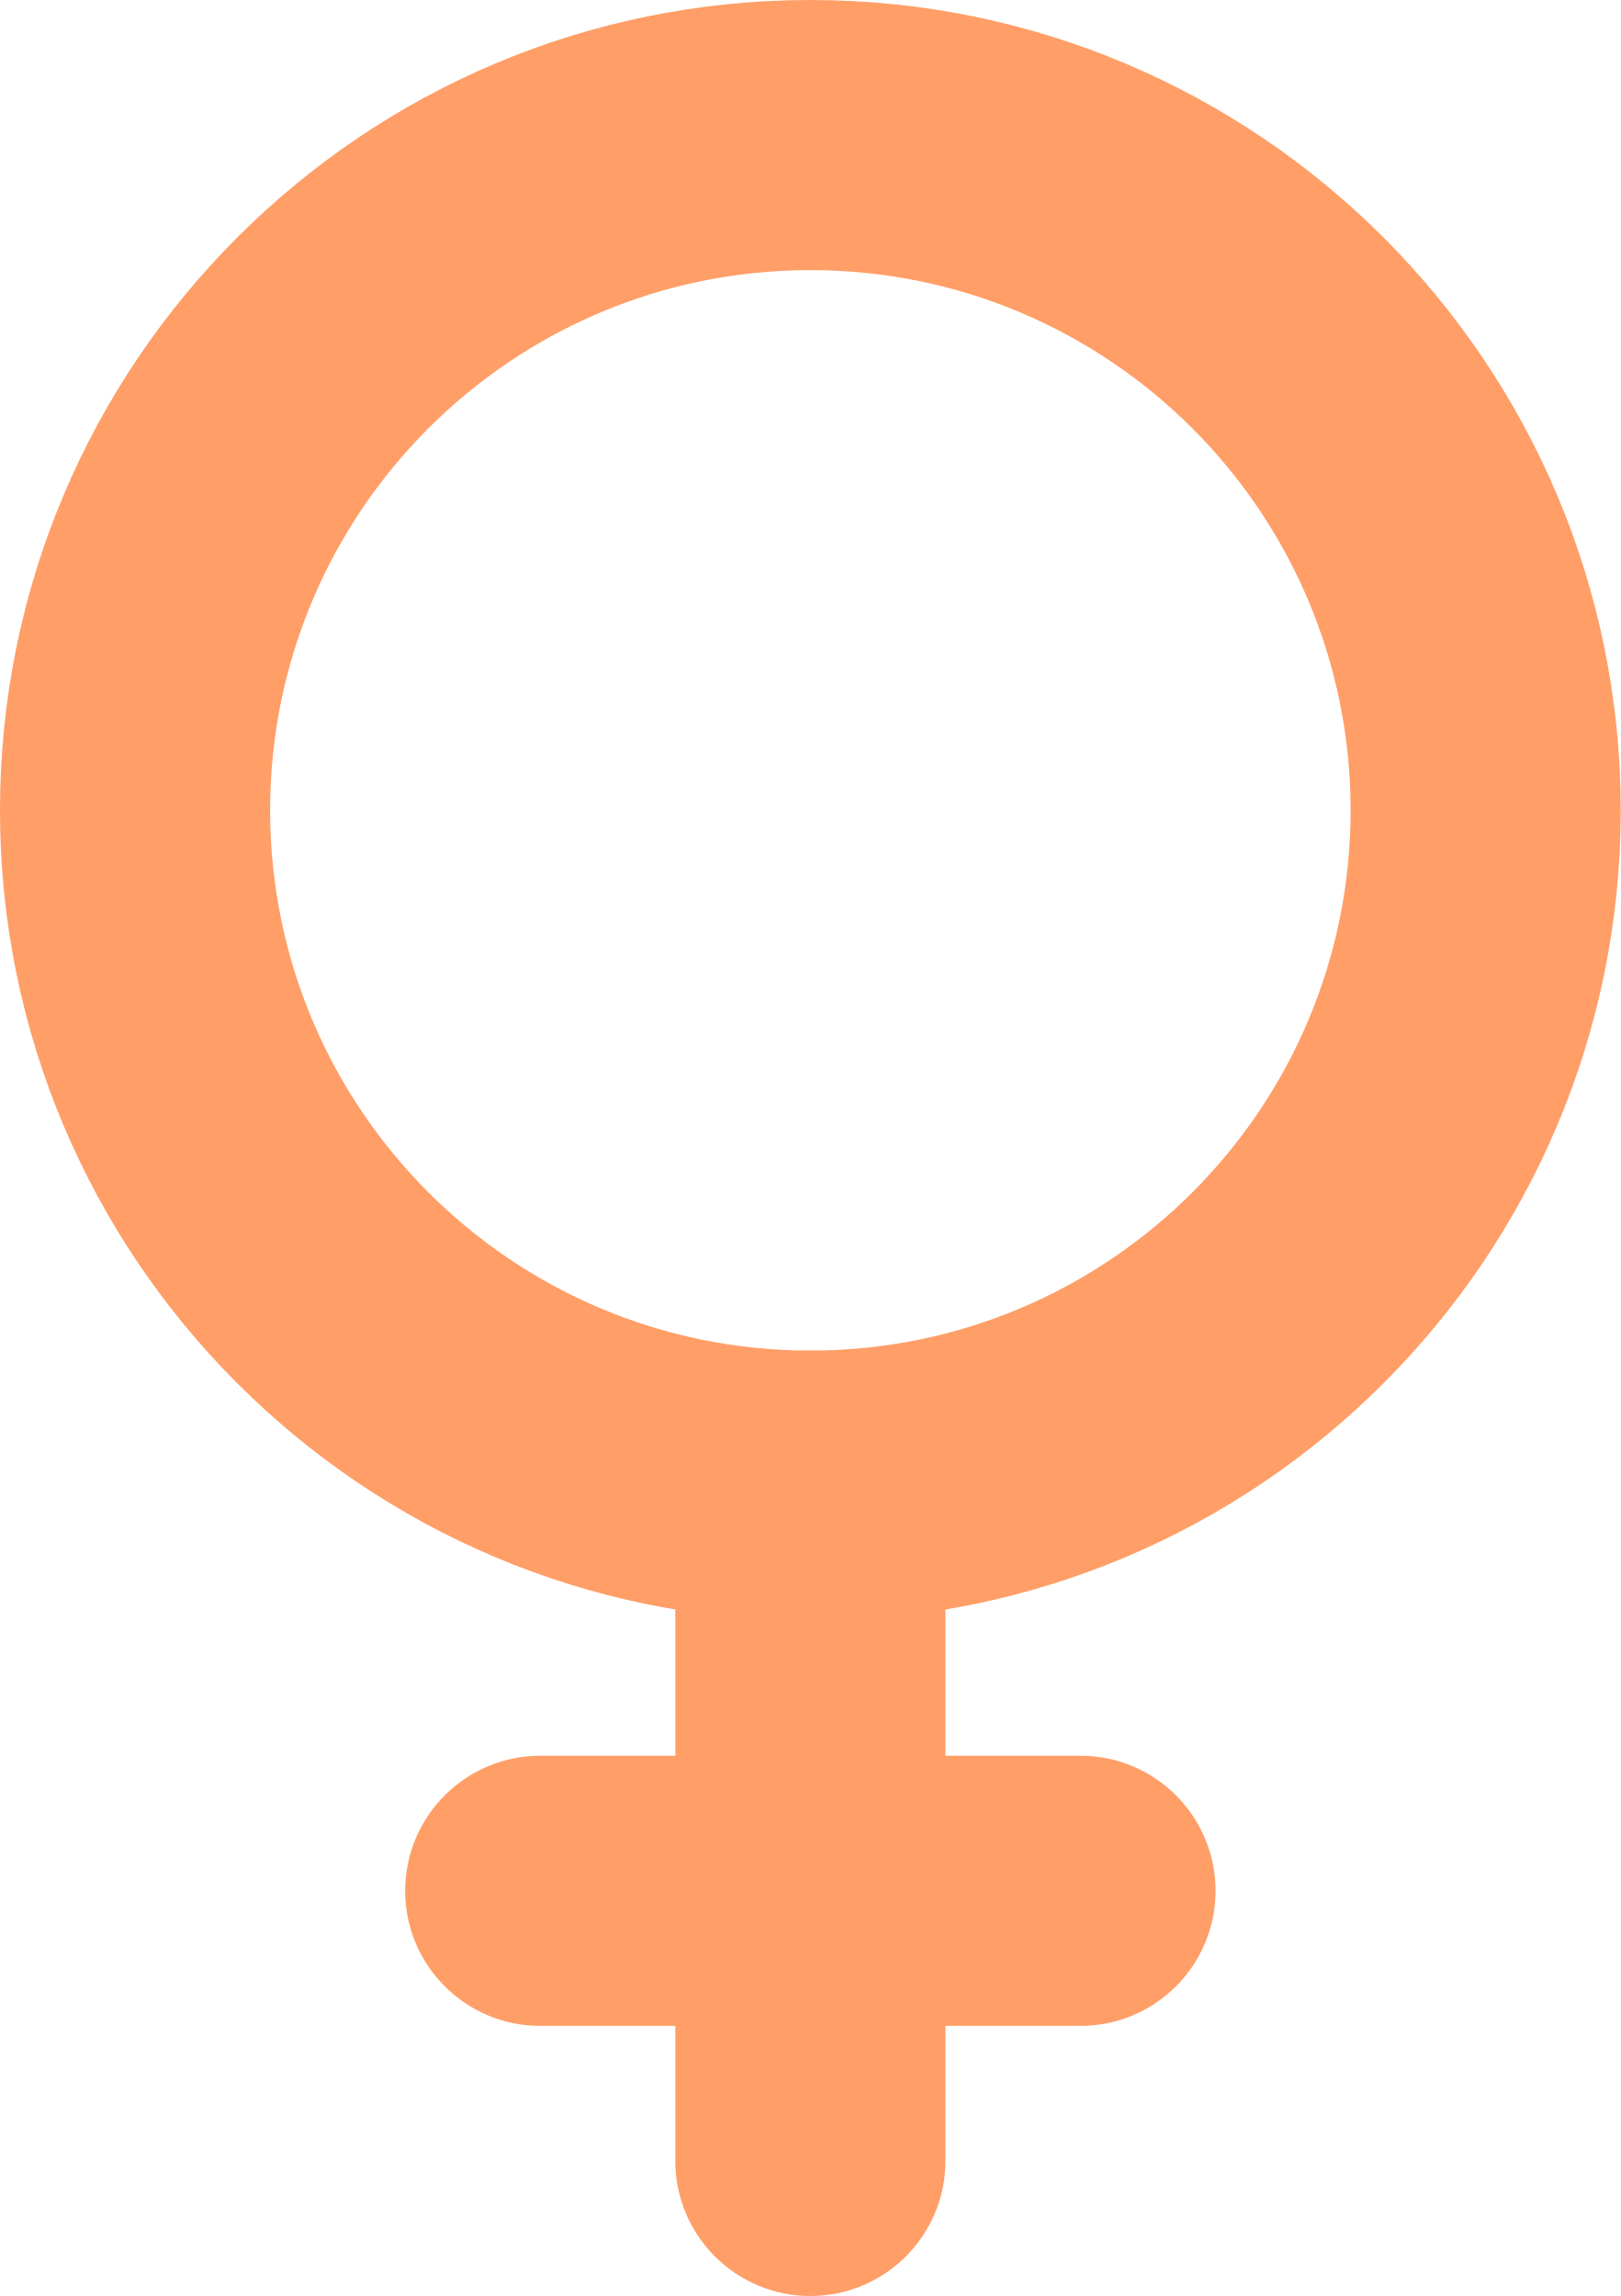
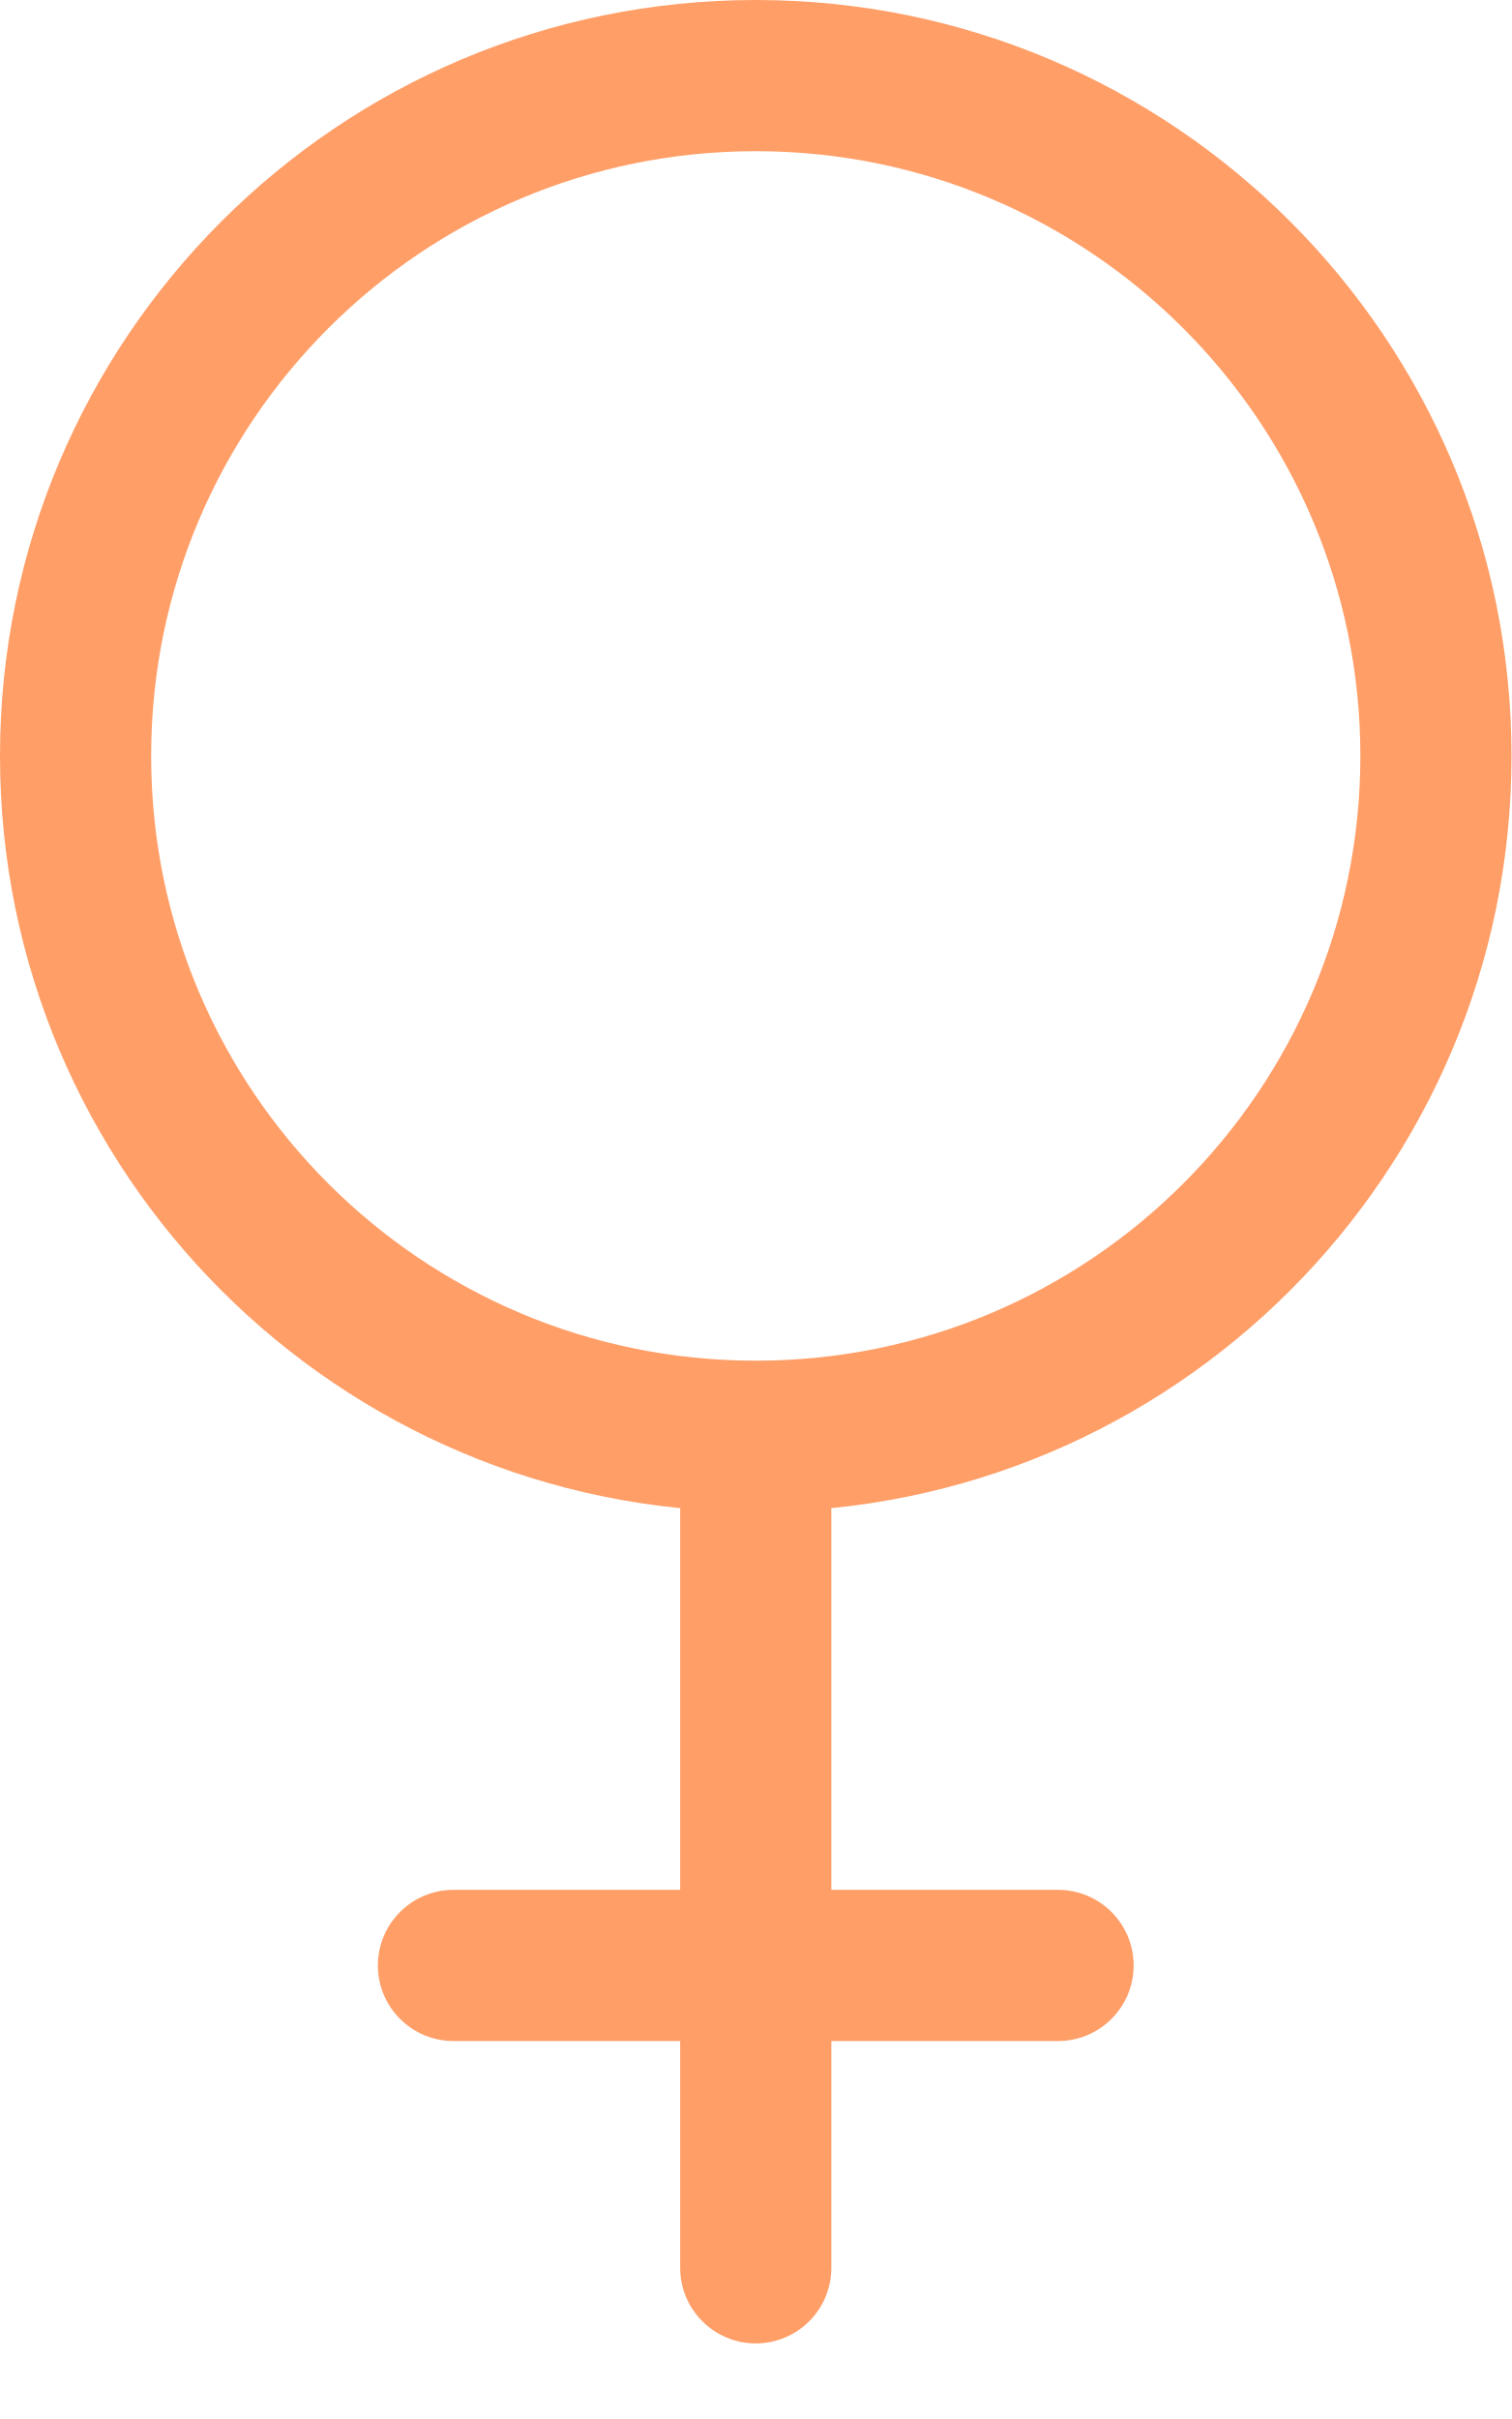
- <svg xmlns="http://www.w3.org/2000/svg" width="12" height="17" viewBox="0 0 12 17" fill="none">
-   <path fill-rule="evenodd" clip-rule="evenodd" d="M12 6C12 9.314 9.314 12 6 12C2.686 12 0 9.314 0 6C0 2.686 2.686 0 6 0C9.314 0 12 2.686 12 6ZM6 10C8.209 10 10 8.209 10 6C10 3.791 8.209 2 6 2C3.791 2 2 3.791 2 6C2 8.209 3.791 10 6 10Z" fill="#FF9E67" />
-   <path fill-rule="evenodd" clip-rule="evenodd" d="M6 10C6.552 10 7 10.448 7 11V16C7 16.552 6.552 17 6 17C5.448 17 5 16.552 5 16V11C5 10.448 5.448 10 6 10Z" fill="#FF9E67" />
-   <path fill-rule="evenodd" clip-rule="evenodd" d="M9 14C9 14.552 8.552 15 8 15H4C3.448 15 3 14.552 3 14C3 13.448 3.448 13 4 13H8C8.552 13 9 13.448 9 14Z" fill="#FF9E67" />
+ <svg xmlns="http://www.w3.org/2000/svg" width="10" height="16" viewBox="0 0 10 16" fill="none">
+   <path fill-rule="evenodd" clip-rule="evenodd" d="M10 5C10 7.761 7.761 10 5 10C2.239 10 0 7.761 0 5C0 2.239 2.239 0 5 0C7.761 0 10 2.239 10 5ZM5 9C7.209 9 9 7.209 9 5C9 2.791 7.209 1 5 1C2.791 1 1 2.791 1 5C1 7.209 2.791 9 5 9Z" fill="#FF9E67" />
+   <path fill-rule="evenodd" clip-rule="evenodd" d="M5 9.5C5.276 9.5 5.5 9.724 5.5 10V15C5.5 15.276 5.276 15.5 5 15.5C4.724 15.5 4.5 15.276 4.5 15V10C4.5 9.724 4.724 9.5 5 9.5Z" fill="#FF9E67" />
+   <path fill-rule="evenodd" clip-rule="evenodd" d="M7.5 13C7.5 13.276 7.276 13.5 7 13.5H3C2.724 13.5 2.5 13.276 2.5 13C2.5 12.724 2.724 12.5 3 12.5H7C7.276 12.5 7.5 12.724 7.5 13Z" fill="#FF9E67" />
</svg>
